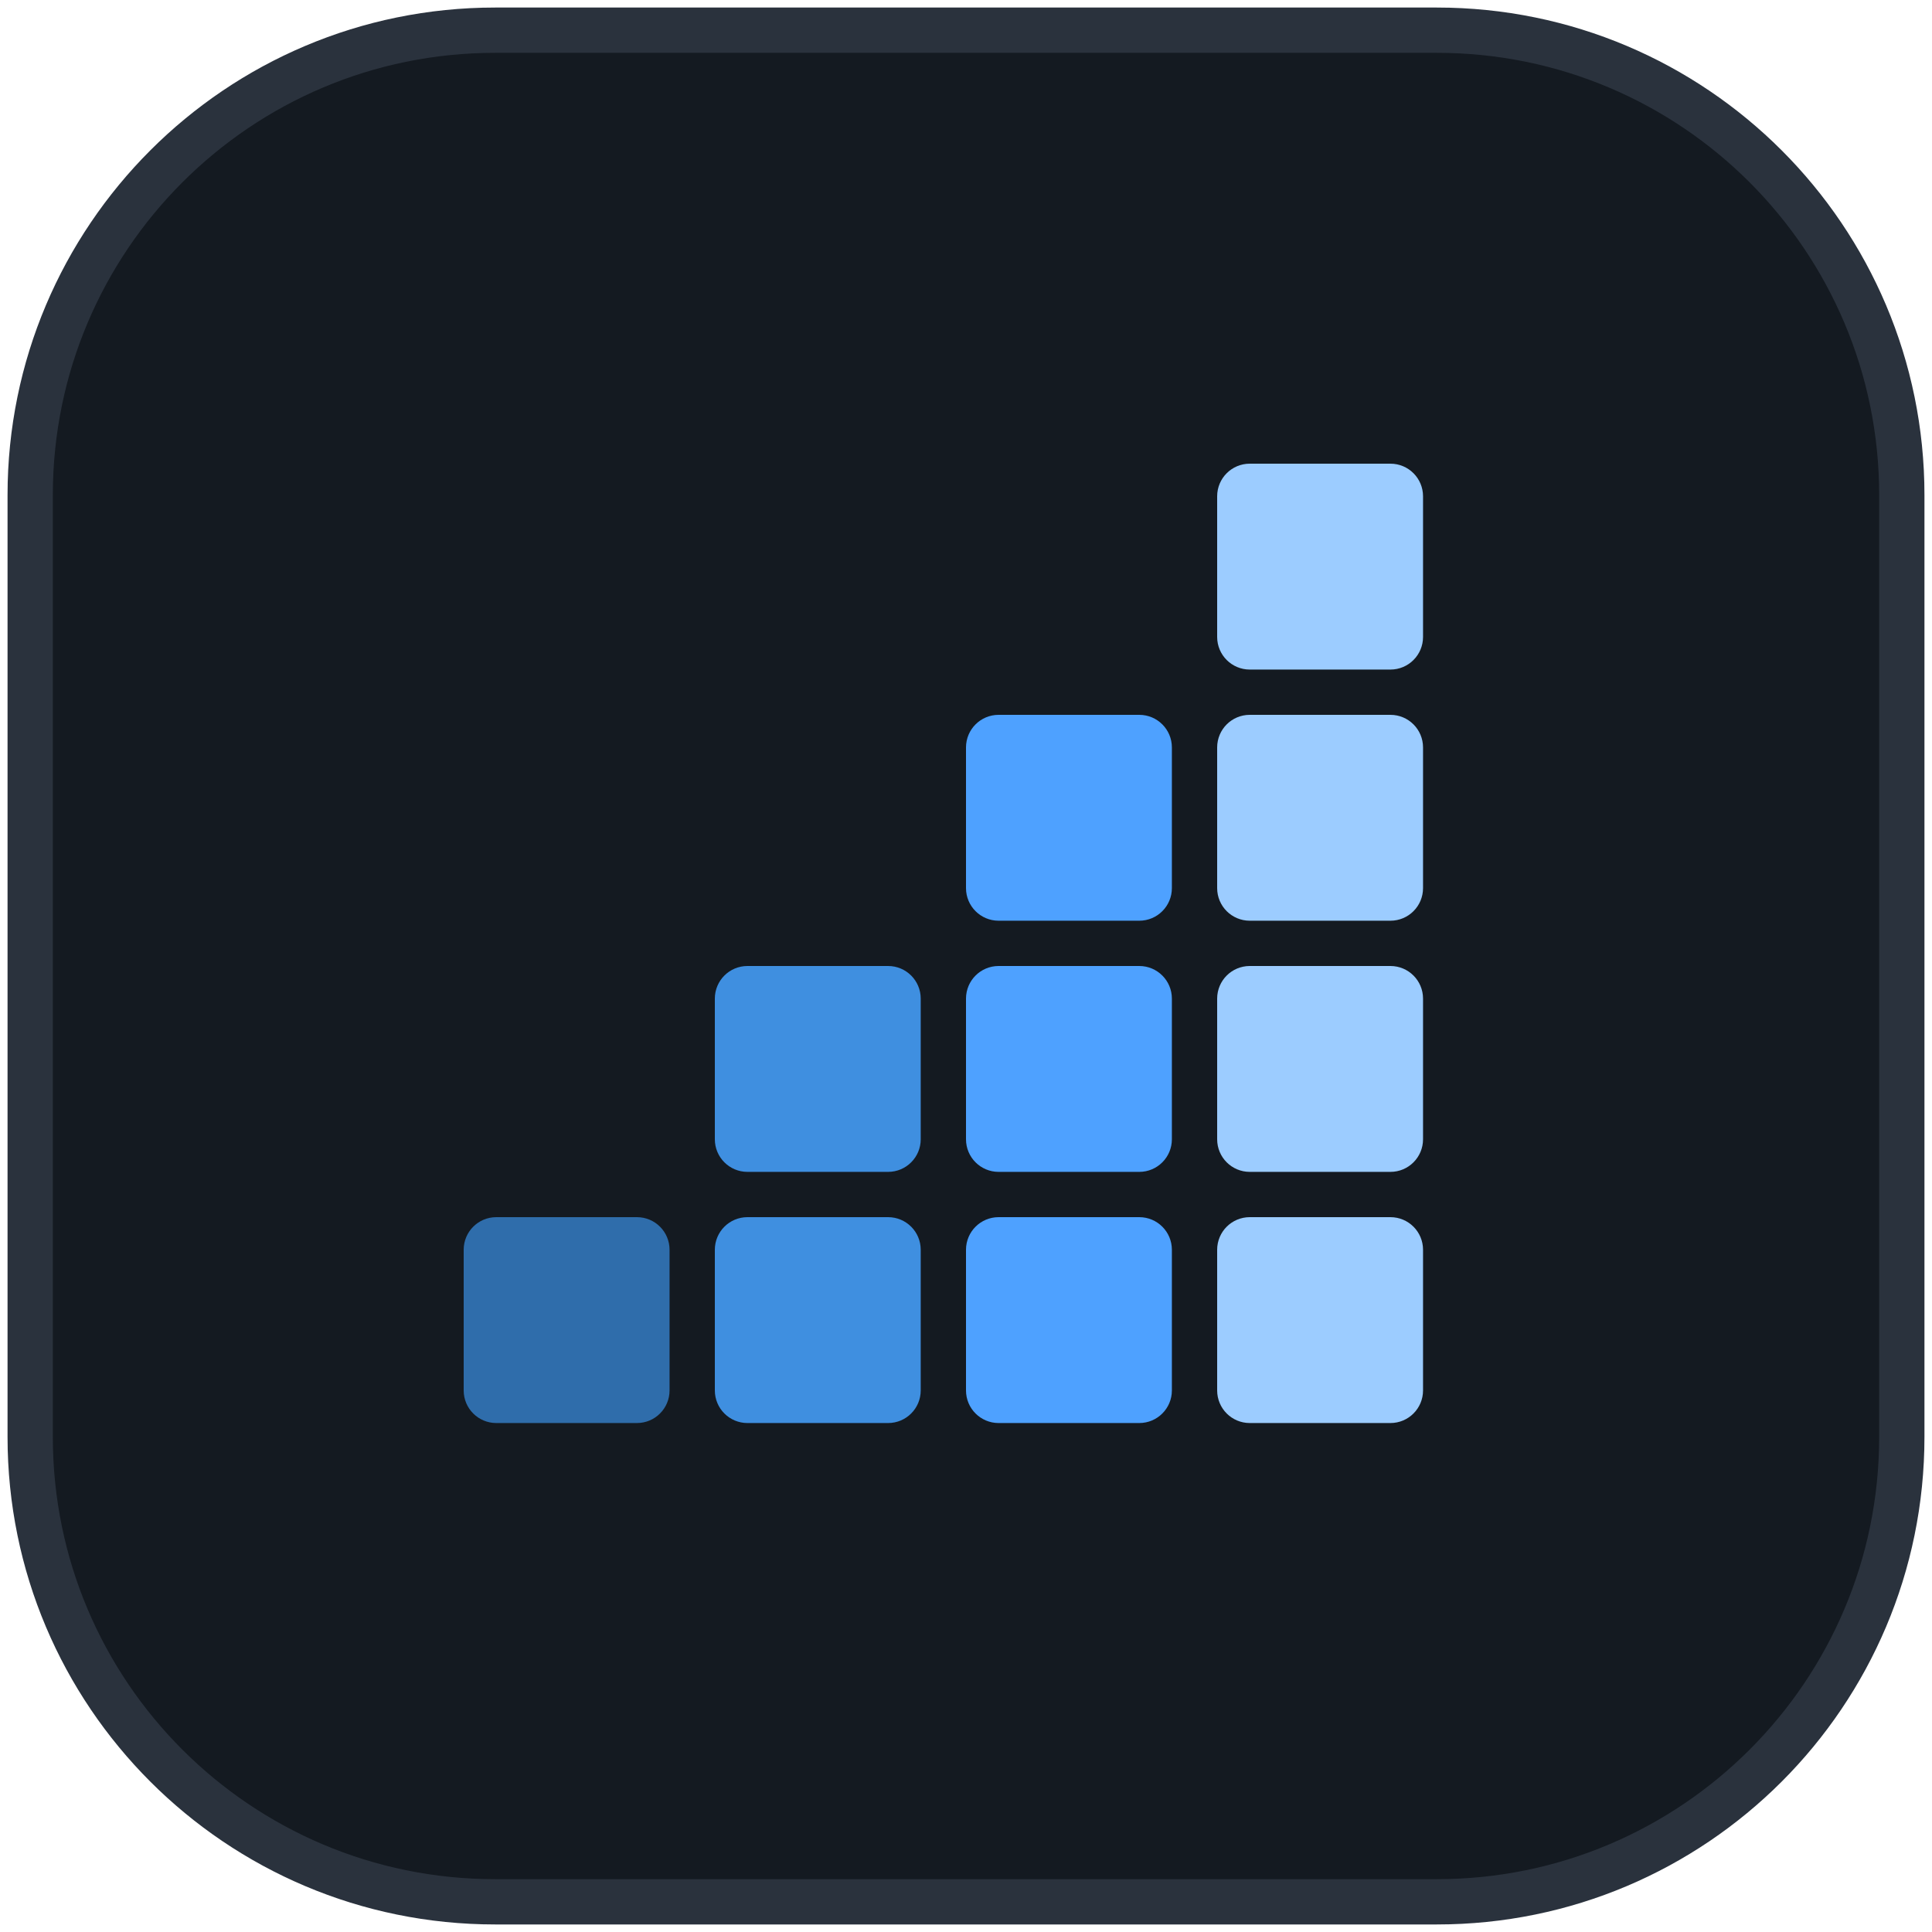
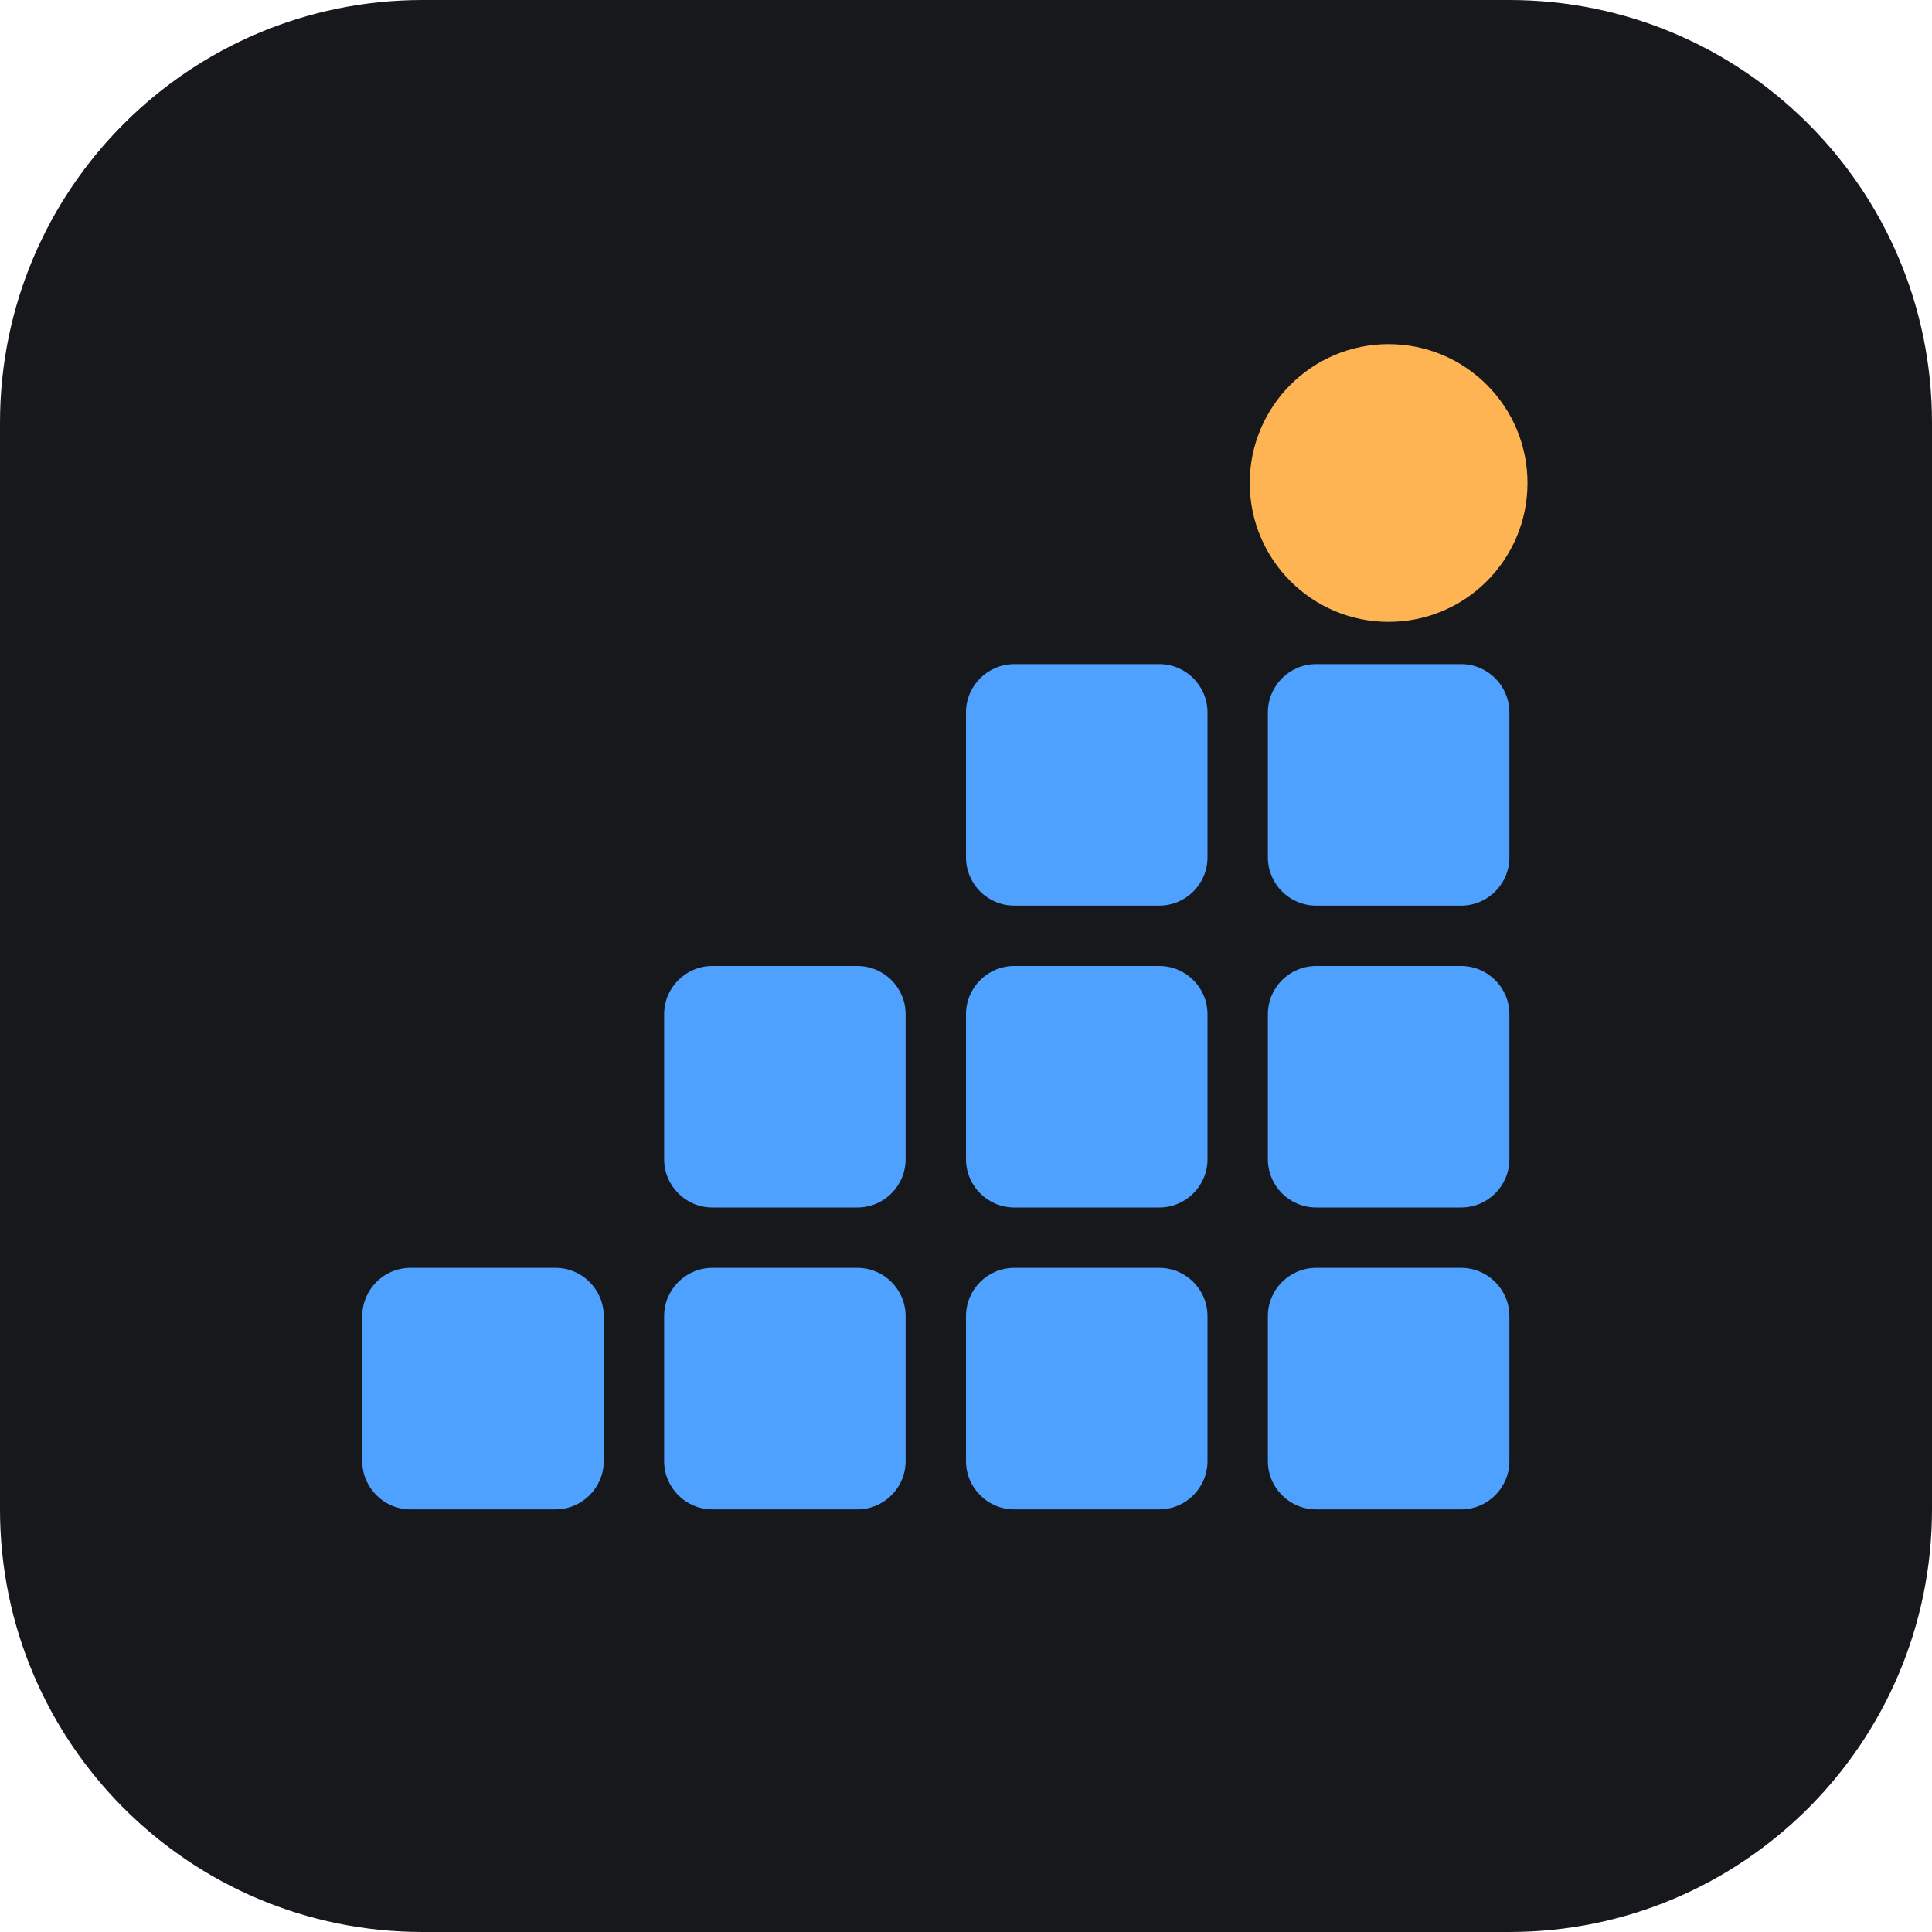
<svg xmlns="http://www.w3.org/2000/svg" width="64" height="64" viewBox="0 0 64 64" role="img" aria-label="Kapkan">
-   <rect x="1" y="1" width="62" height="62" rx="15.4" fill="#141a21" stroke="#2a323d" stroke-width="1.5" />
-   <rect x="40.32" y="15.36" width="6.82" height="6.82" rx="1.08" fill="#9cccff" />
-   <rect x="32.00" y="23.68" width="6.82" height="6.82" rx="1.08" fill="#4ea1ff" />
-   <rect x="40.32" y="23.68" width="6.82" height="6.82" rx="1.08" fill="#9cccff" />
-   <rect x="23.68" y="32.00" width="6.82" height="6.82" rx="1.08" fill="#3f8fe0" />
-   <rect x="32.00" y="32.00" width="6.82" height="6.82" rx="1.08" fill="#4ea1ff" />
-   <rect x="40.32" y="32.00" width="6.82" height="6.82" rx="1.08" fill="#9cccff" />
-   <rect x="15.36" y="40.32" width="6.82" height="6.82" rx="1.08" fill="#2f6dab" />
-   <rect x="23.68" y="40.32" width="6.82" height="6.82" rx="1.08" fill="#3f8fe0" />
-   <rect x="32.00" y="40.32" width="6.82" height="6.82" rx="1.08" fill="#4ea1ff" />
-   <rect x="40.32" y="40.32" width="6.82" height="6.82" rx="1.08" fill="#9cccff" />
+   <rect width="64" height="64" rx="14" fill="#16181c" />
+   <circle cx="46" cy="16" r="4.6" fill="#ffb454" />
+   <rect x="32" y="22" width="8" height="8" rx="1.6" fill="#4ea1ff" />
+   <rect x="42" y="22" width="8" height="8" rx="1.6" fill="#4ea1ff" />
+   <rect x="22" y="32" width="8" height="8" rx="1.6" fill="#4ea1ff" />
+   <rect x="32" y="32" width="8" height="8" rx="1.6" fill="#4ea1ff" />
+   <rect x="42" y="32" width="8" height="8" rx="1.6" fill="#4ea1ff" />
+   <rect x="12" y="42" width="8" height="8" rx="1.6" fill="#4ea1ff" />
+   <rect x="22" y="42" width="8" height="8" rx="1.6" fill="#4ea1ff" />
+   <rect x="32" y="42" width="8" height="8" rx="1.6" fill="#4ea1ff" />
+   <rect x="42" y="42" width="8" height="8" rx="1.6" fill="#4ea1ff" />
</svg>
